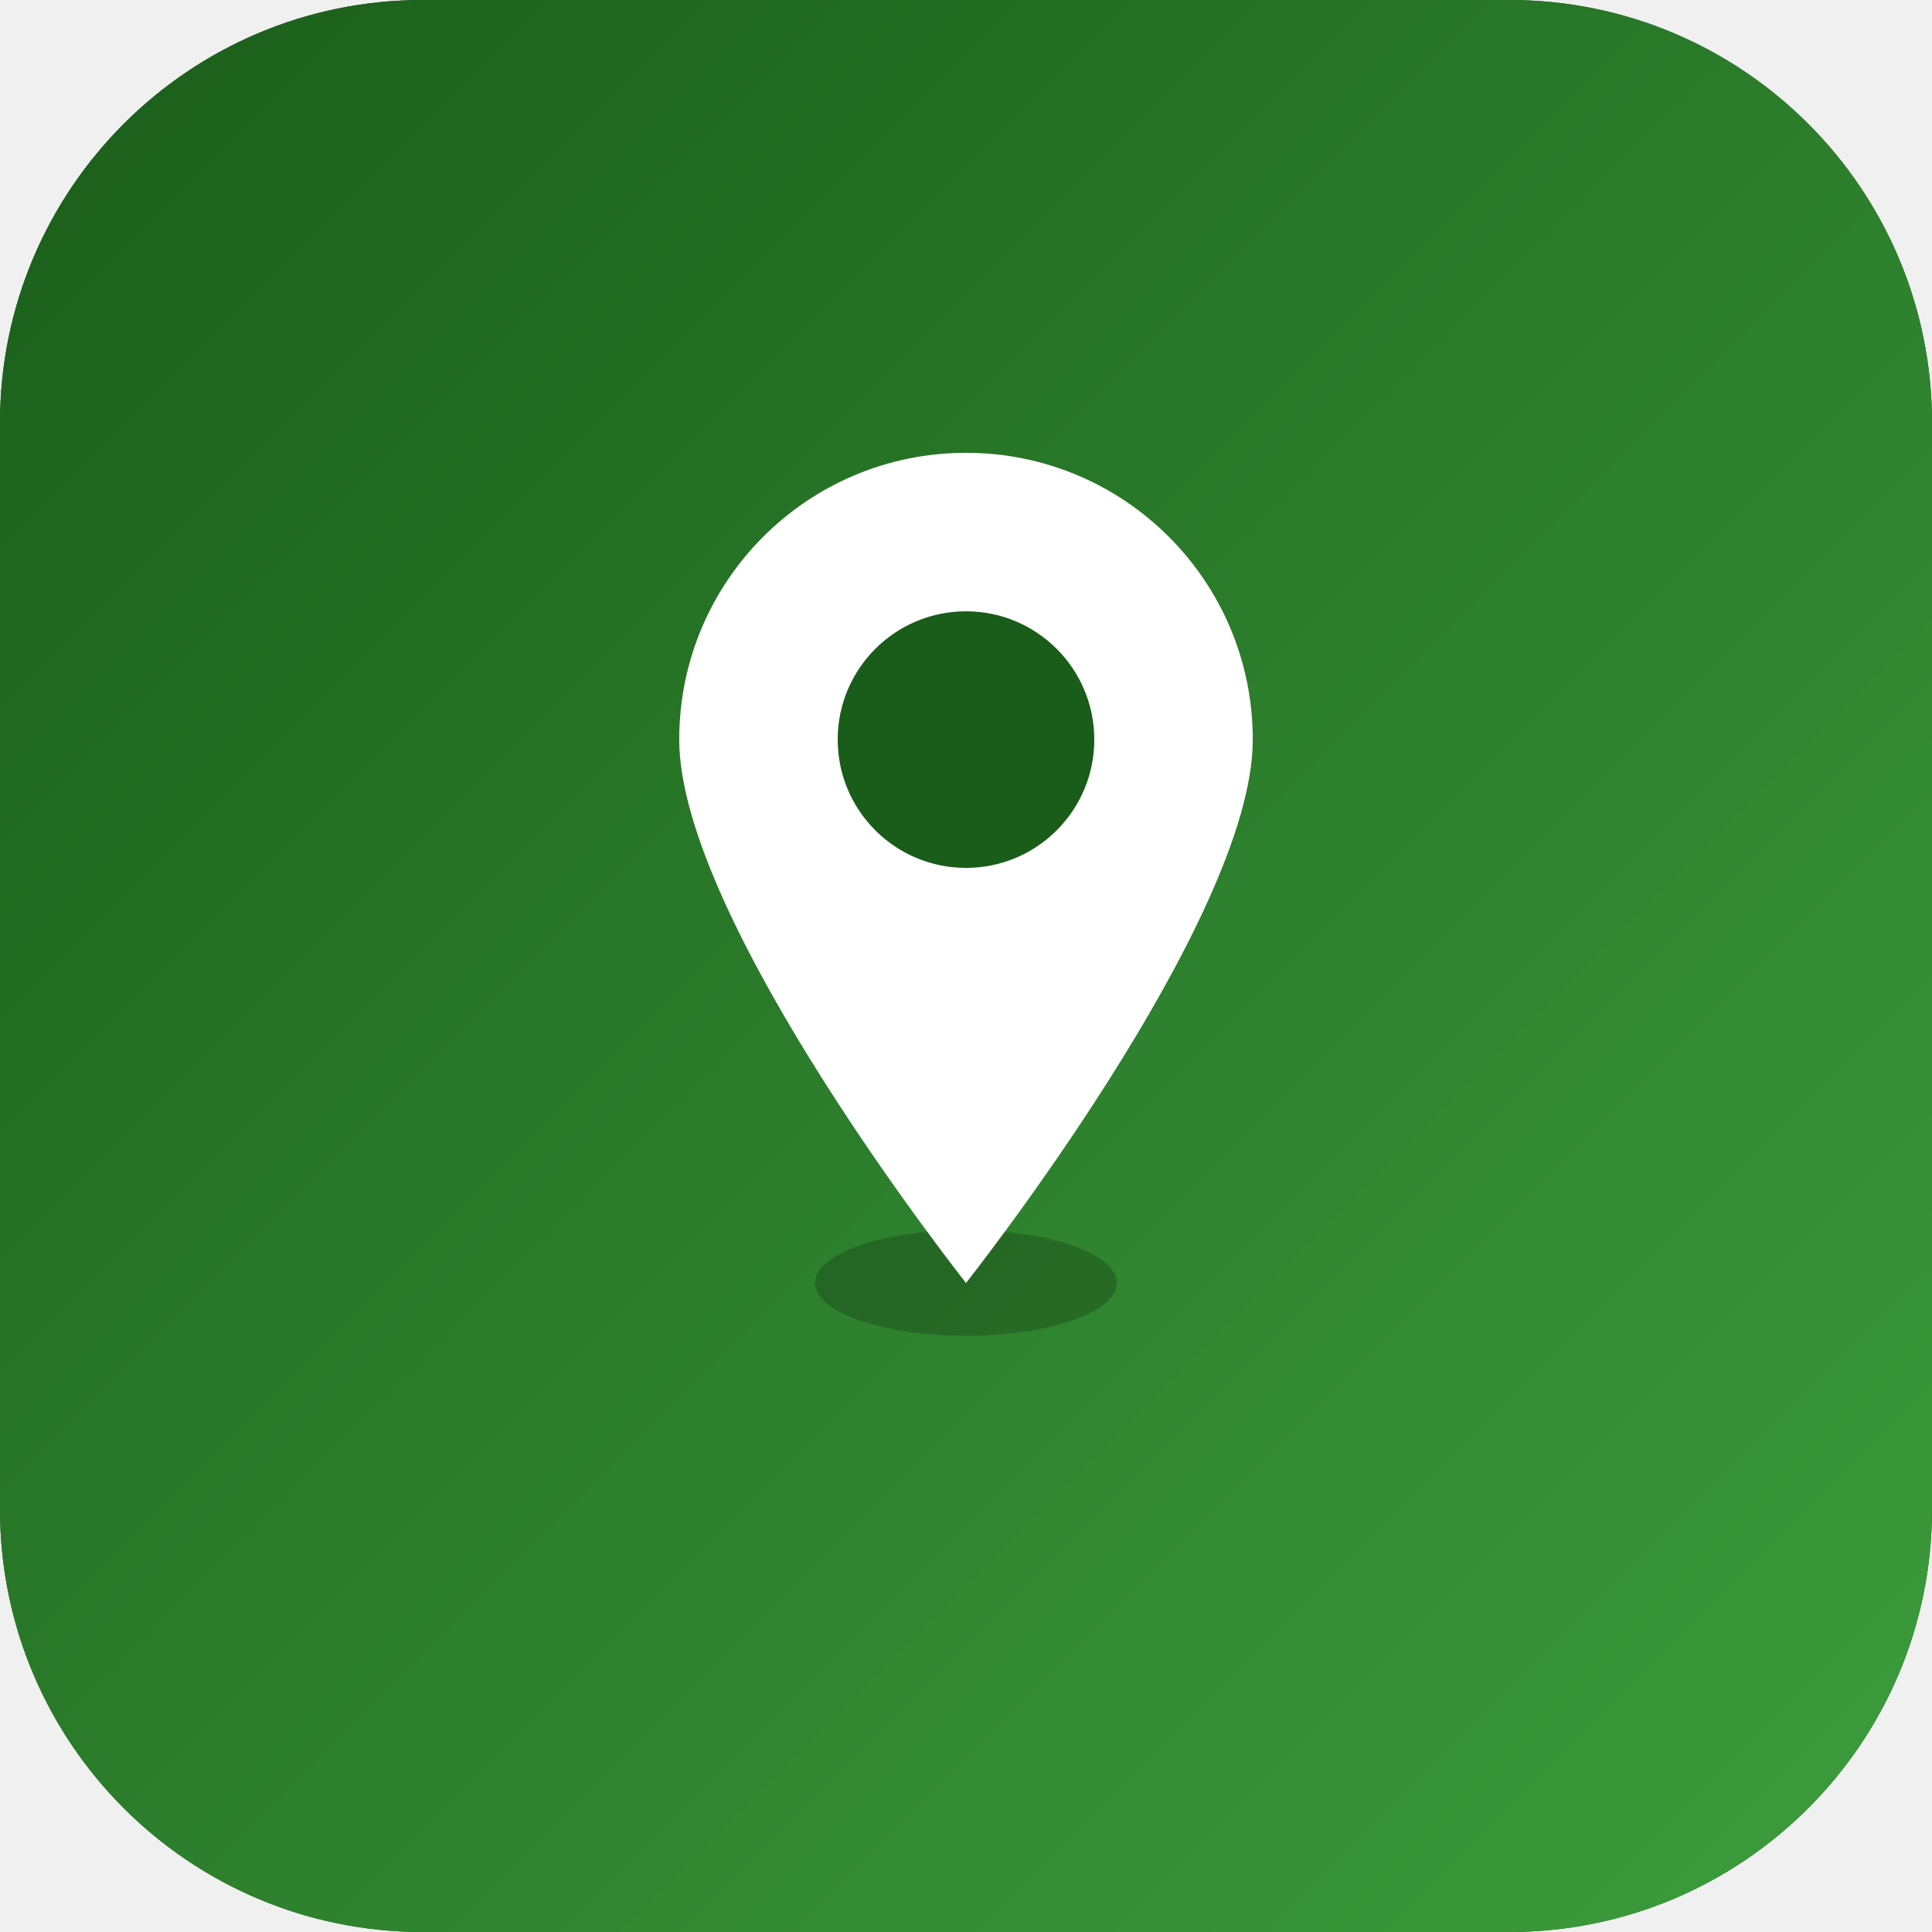
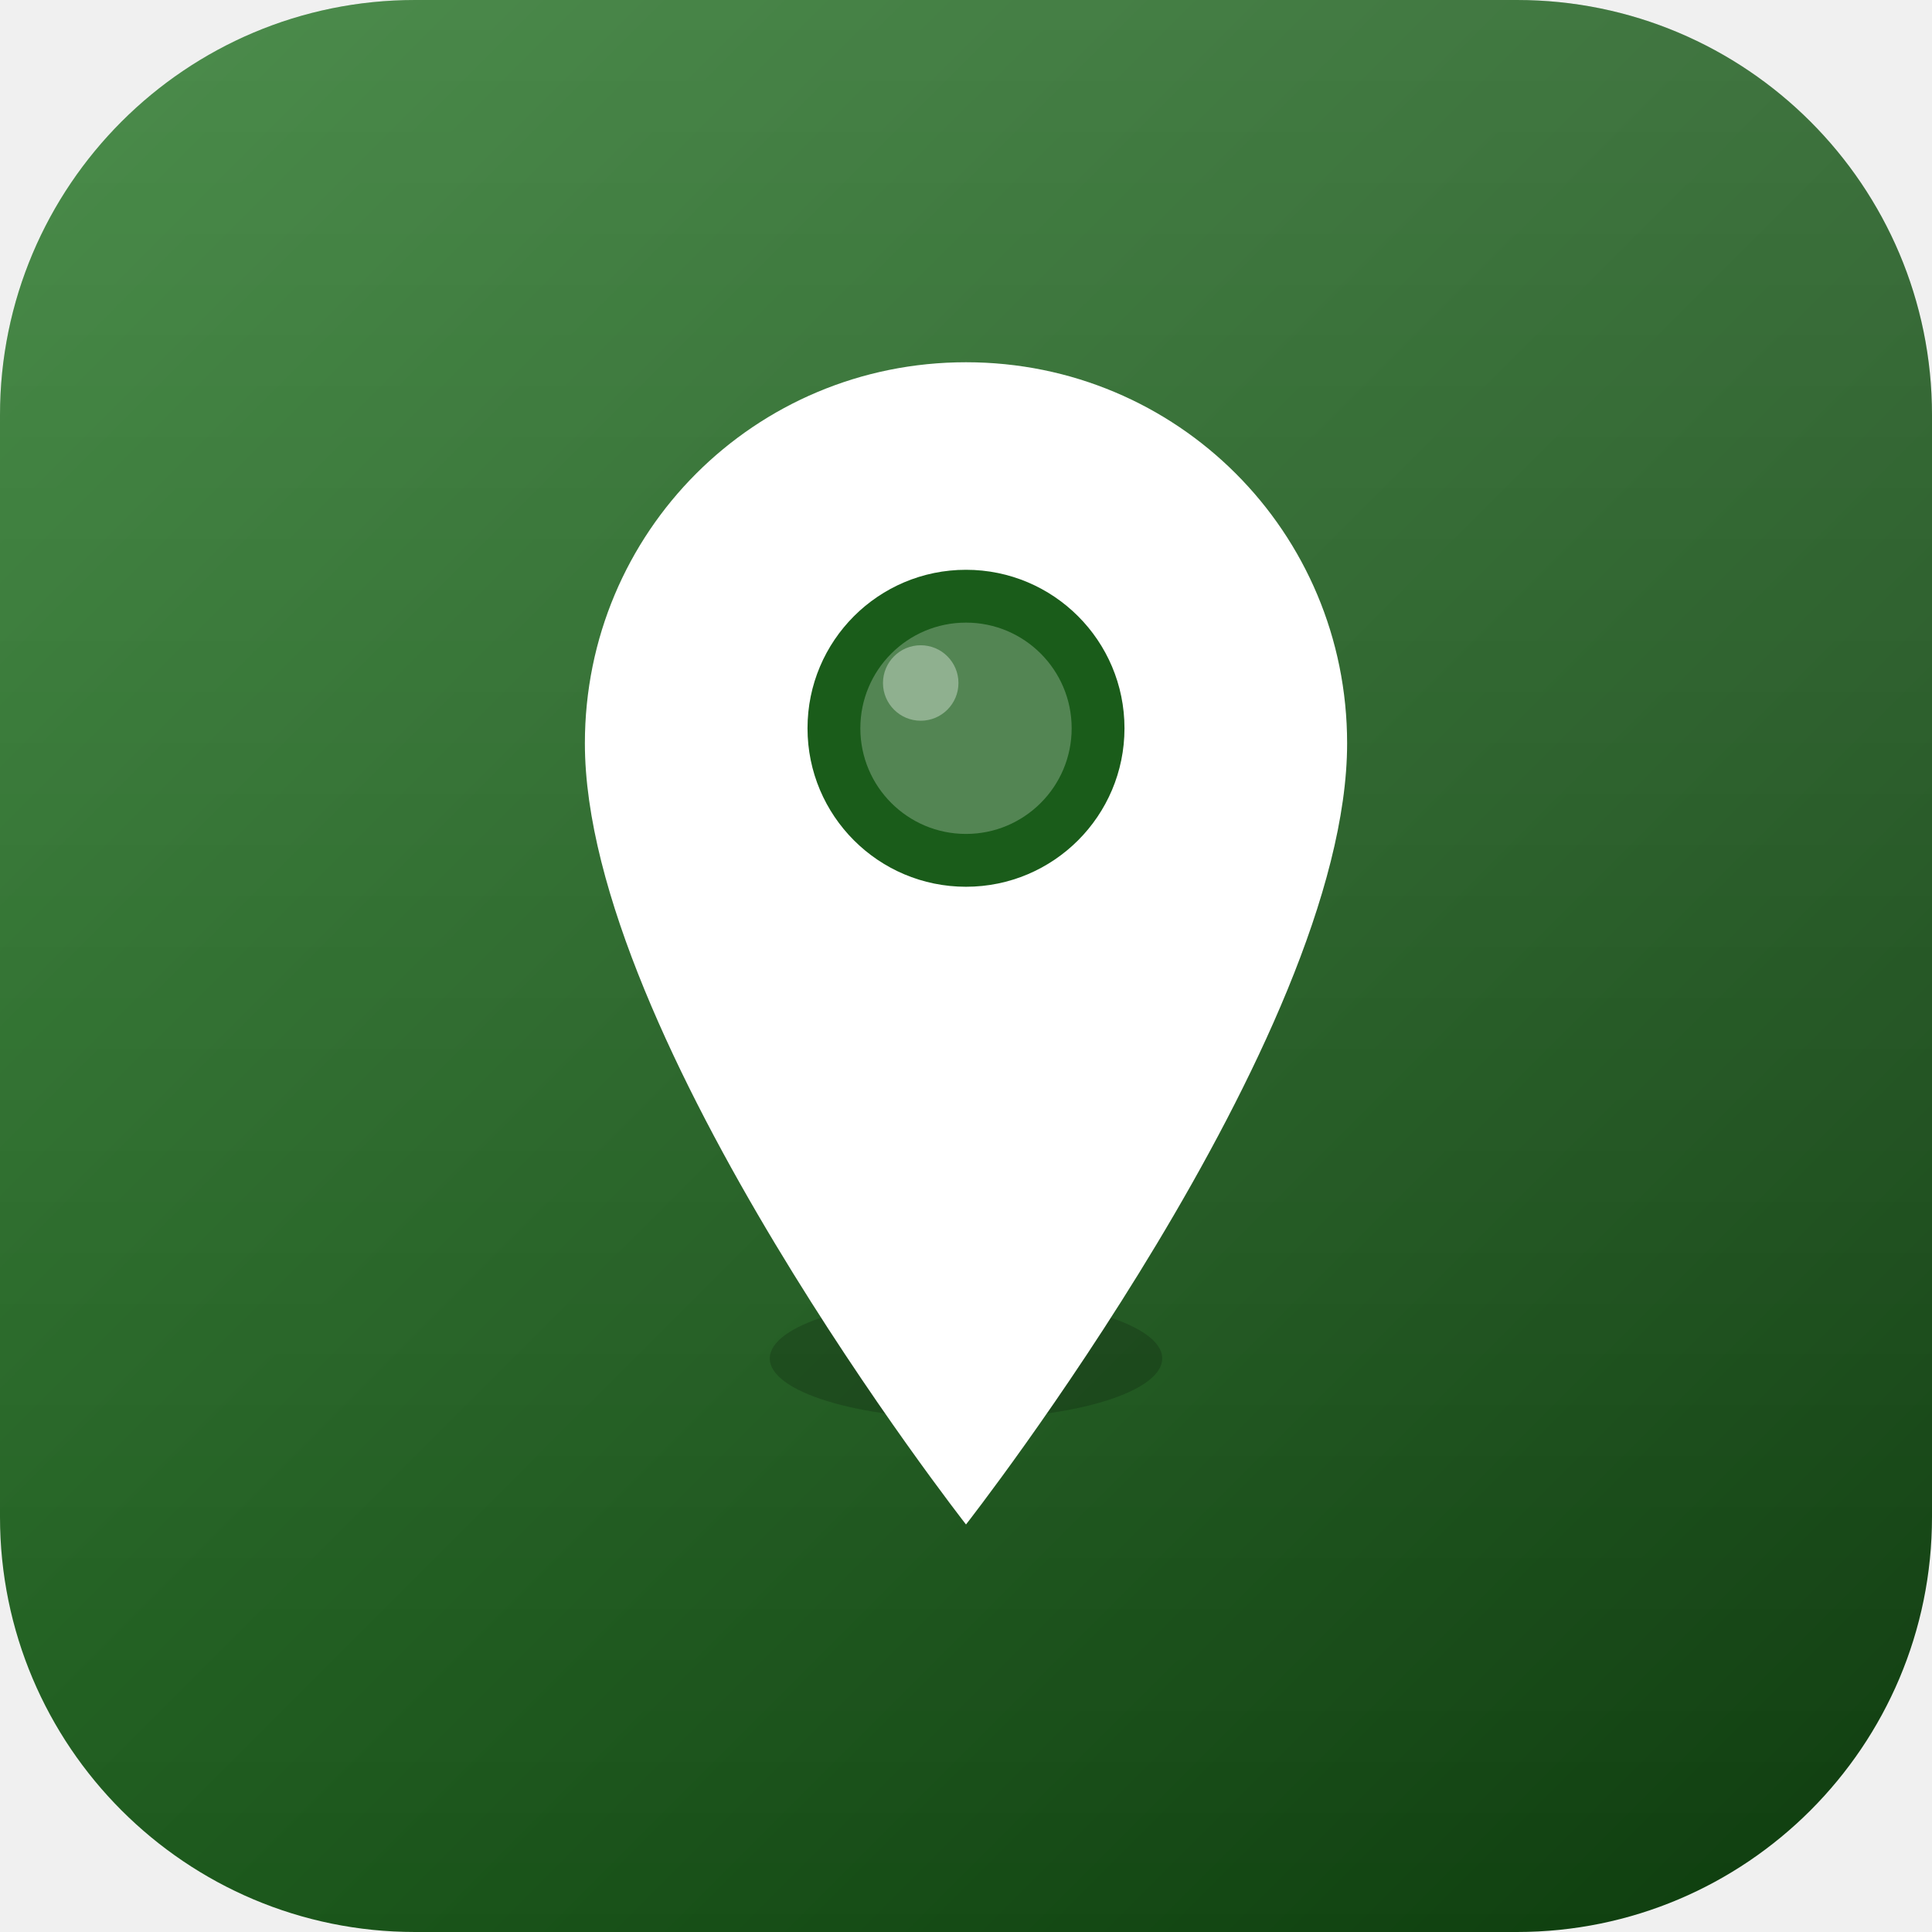
<svg xmlns="http://www.w3.org/2000/svg" viewBox="0 0 512 512">
-   <rect width="512" height="512" rx="112" fill="#1a5c1a" />
-   <rect width="512" height="512" rx="112" fill="url(#g)" />
  <defs>
-     <linearGradient id="g" x1="0" y1="0" x2="1" y2="1">
-       <stop offset="0%" stop-color="#1a5c1a" />
-       <stop offset="100%" stop-color="#3d9e3d" />
+     <linearGradient id="bg" x1="0" y1="0" x2="512" y2="512" gradientUnits="userSpaceOnUse">
+       <stop offset="0%" stop-color="#2d7a2d" />
+       <stop offset="100%" stop-color="#0d3b0d" />
+     </linearGradient>
+     <linearGradient id="shine" x1="0" y1="0" x2="0" y2="1">
+       <stop offset="0%" stop-color="white" stop-opacity="0.15" />
+       <stop offset="100%" stop-color="white" stop-opacity="0" />
    </linearGradient>
  </defs>
-   <ellipse cx="256" cy="340" rx="40" ry="14" fill="rgba(0,0,0,0.2)" />
-   <path d="M256 120 C214 120 180 154 180 196 C180 244 256 340 256 340 C256 340 332 244 332 196 C332 154 298 120 256 120Z" fill="white" />
-   <circle cx="256" cy="196" r="34" fill="#1a5c1a" />
+   <rect width="512" height="512" rx="110" fill="url(#bg)" />
+   <rect width="512" height="512" rx="110" fill="url(#shine)" />
+   <ellipse cx="256" cy="360" rx="52" ry="16" fill="black" opacity="0.18" />
+   <path d="M256 96C200 96 155 141 155 197c0 78 101 207 101 207s101-129 101-207c0-56-45-101-101-101z" fill="white" />
+   <circle cx="256" cy="193" r="42" fill="#1a5c1a" />
+   <circle cx="256" cy="193" r="28" fill="white" opacity="0.25" />
+   <circle cx="244" cy="181" r="10" fill="white" opacity="0.35" />
</svg>
